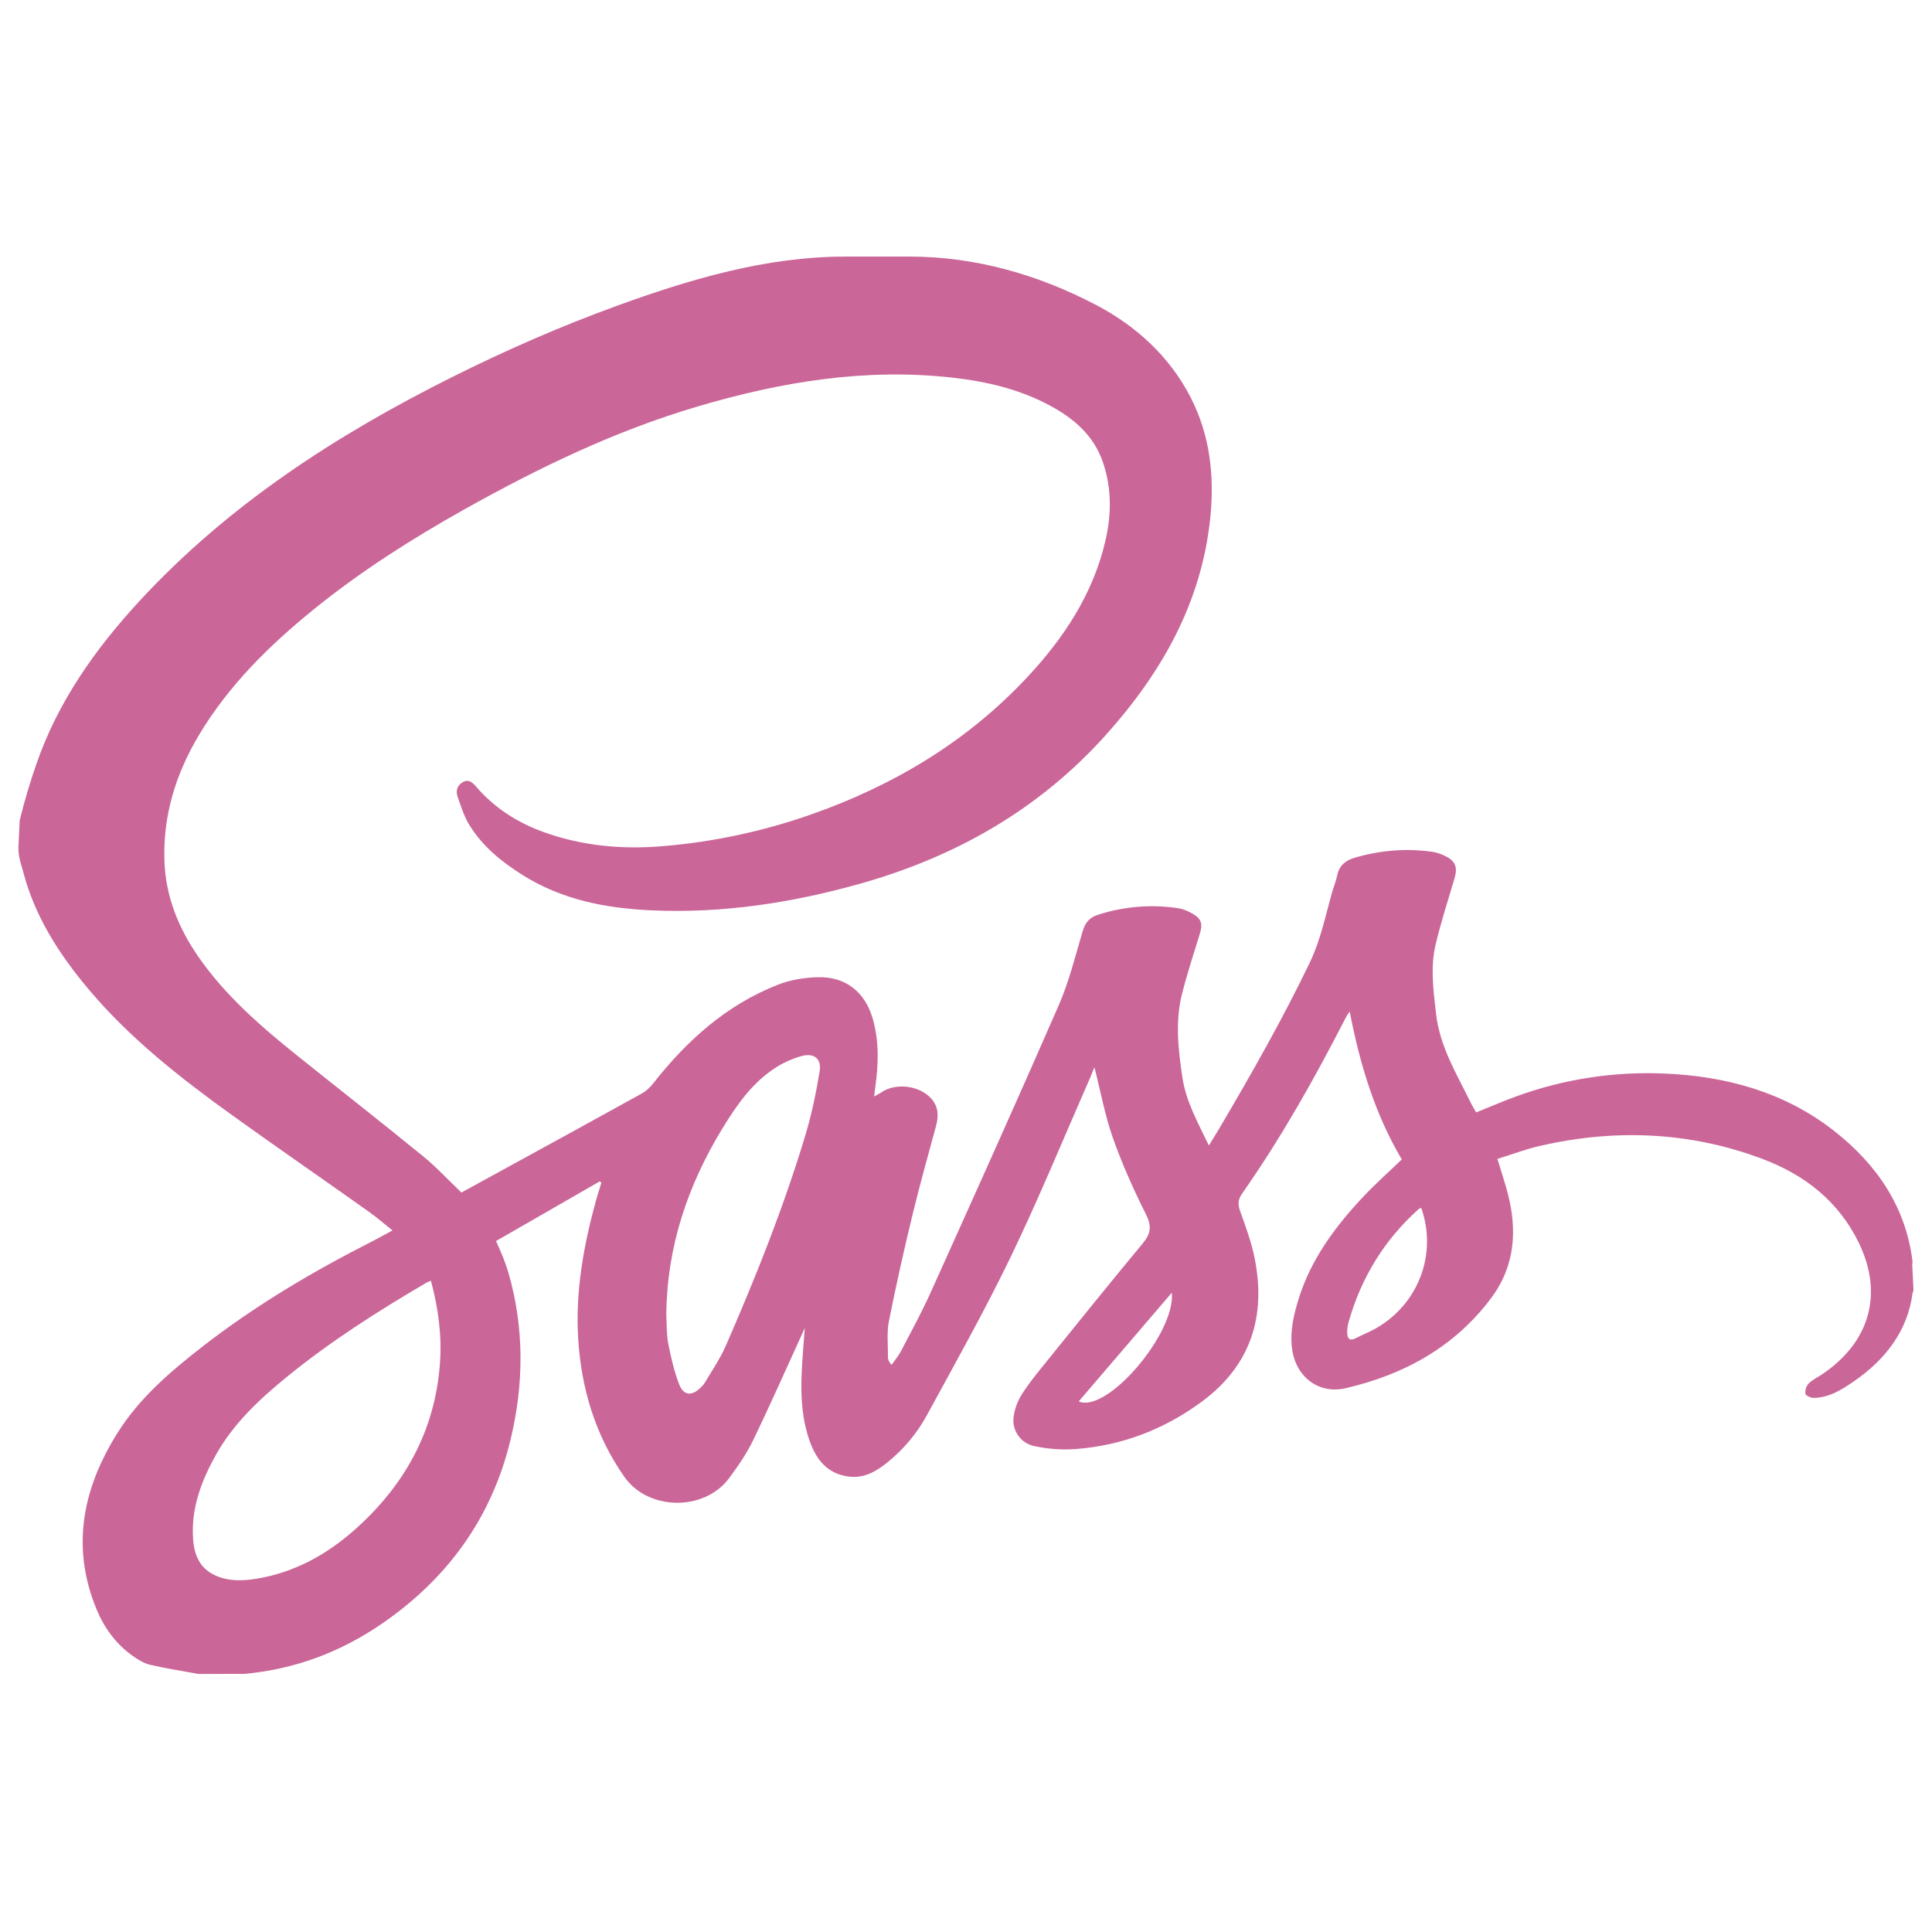
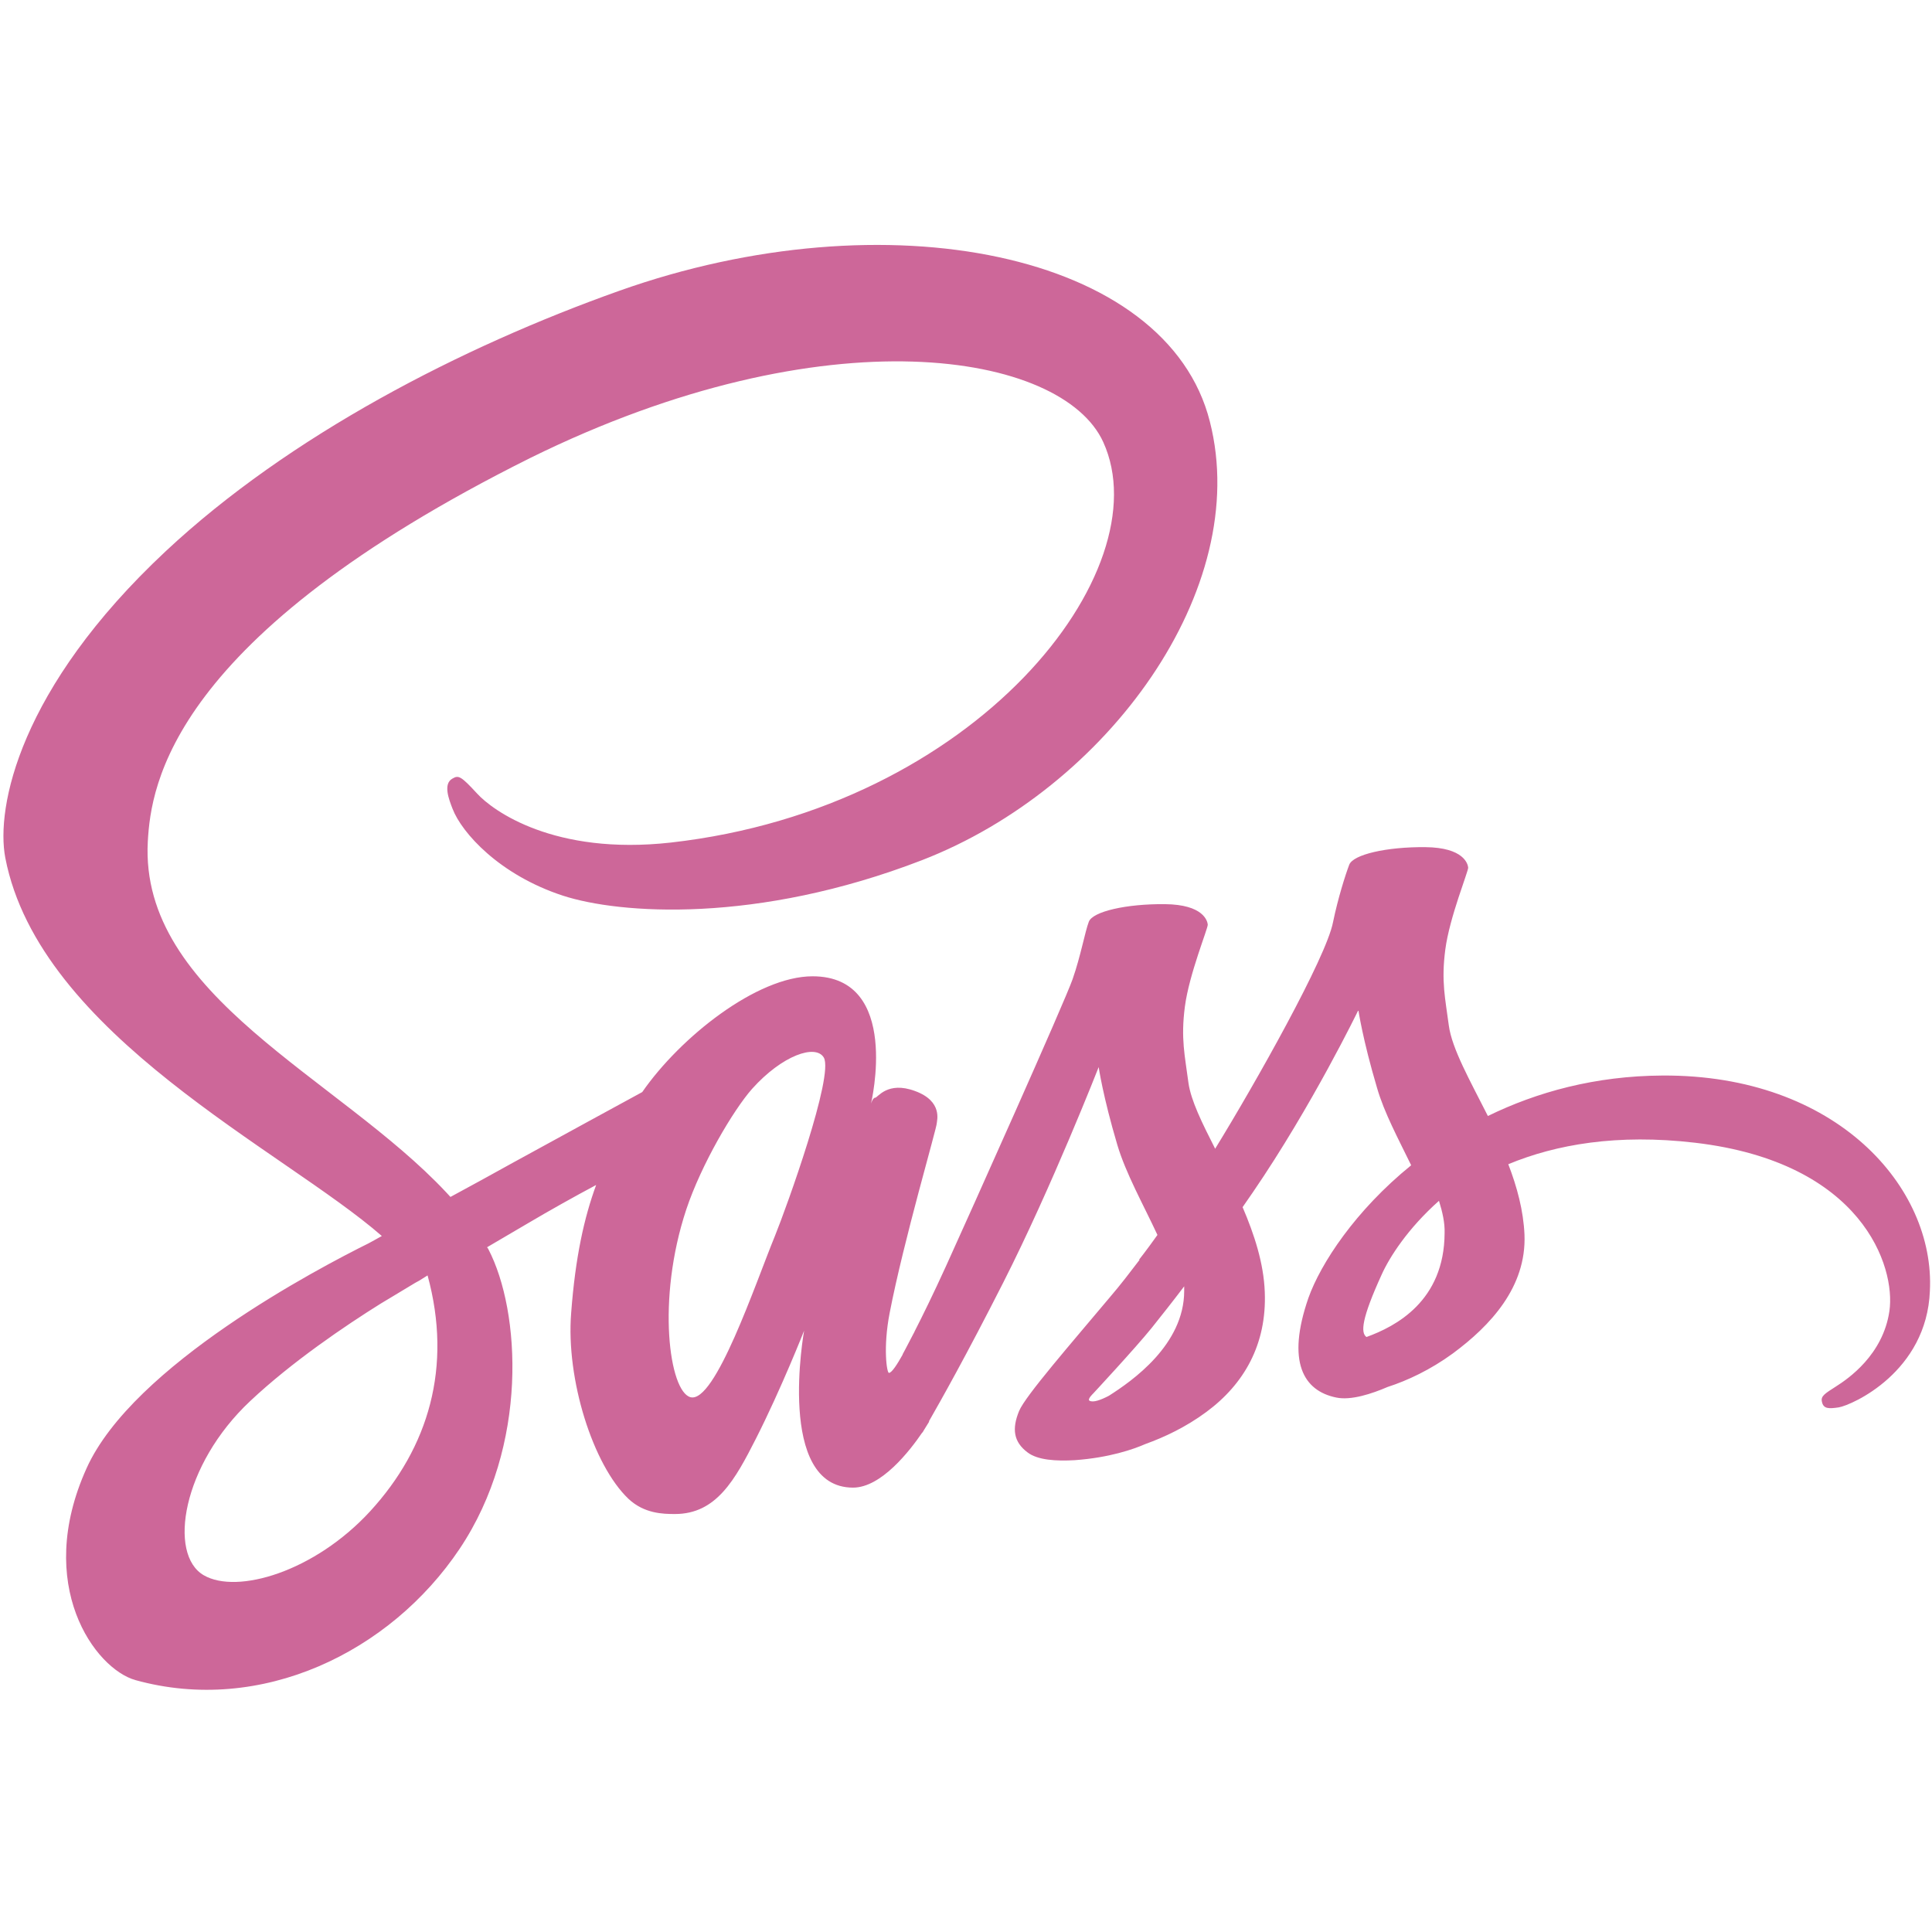
- <svg viewBox="0 0 128 128">
-   <path fill-rule="evenodd" clip-rule="evenodd" fill="#CB6699" d="M1.219 56.156c0 .703.207 1.167.323 1.618.756 2.933 2.381 5.45 4.309 7.746 2.746 3.272 6.109 5.906 9.554 8.383 2.988 2.148 6.037 4.248 9.037 6.38.515.366 1.002.787 1.561 1.236-.481.26-.881.489-1.297.7-3.959 2.008-7.768 4.259-11.279 6.986-2.116 1.644-4.162 3.391-5.607 5.674-2.325 3.672-3.148 7.584-1.415 11.761.506 1.22 1.278 2.274 2.367 3.053.353.252.749.502 1.162.6 1.058.249 2.136.412 3.207.609l3.033-.002c3.354-.299 6.407-1.448 9.166-3.352 4.312-2.976 7.217-6.966 8.466-12.087.908-3.722.945-7.448-.125-11.153a11.696 11.696 0 00-.354-1.014c-.13-.333-.283-.657-.463-1.072l6.876-3.954.103.088c-.125.409-.258.817-.371 1.23-.817 2.984-1.36 6.02-1.165 9.117.208 3.3 1.129 6.389 3.061 9.146 1.562 2.23 5.284 2.313 6.944.075.589-.795 1.16-1.626 1.589-2.513 1.121-2.315 2.159-4.671 3.23-7.011l.187-.428c-.077 1.108-.167 2.081-.208 3.055-.064 1.521.025 3.033.545 4.48.445 1.238 1.202 2.163 2.62 2.326.97.111 1.743-.333 2.456-.896a10.384 10.384 0 002.691-3.199c1.901-3.491 3.853-6.961 5.576-10.54 1.864-3.871 3.494-7.855 5.225-11.792l.286-.698c.409 1.607.694 3.181 1.219 4.671.61 1.729 1.365 3.417 2.187 5.058.389.775.344 1.278-.195 1.928-2.256 2.72-4.473 5.473-6.692 8.223-.491.607-.98 1.225-1.389 1.888a3.701 3.701 0 00-.48 1.364 1.737 1.737 0 001.383 1.971 9.661 9.661 0 002.708.193c3.097-.228 5.909-1.315 8.395-3.157 3.221-2.386 4.255-5.642 3.475-9.501-.211-1.047-.584-2.065-.947-3.074-.163-.455-.174-.774.123-1.198 2.575-3.677 4.775-7.578 6.821-11.569.081-.157.164-.314.306-.482.663 3.45 1.661 6.775 3.449 9.792-.912.879-1.815 1.676-2.632 2.554-1.799 1.934-3.359 4.034-4.173 6.595-.35 1.104-.619 2.226-.463 3.405.242 1.831 1.742 3.021 3.543 2.604 3.854-.892 7.181-2.708 9.612-5.925 1.636-2.166 1.785-4.582 1.1-7.113-.188-.688-.411-1.365-.651-2.154.951-.295 1.878-.649 2.837-.868 4.979-1.136 9.904-.938 14.702.86 2.801 1.05 5.064 2.807 6.406 5.571 1.639 3.379.733 6.585-2.452 8.721-.297.199-.637.356-.883.605a.869.869 0 00-.205.67c.021.123.346.277.533.275 1.047-.008 1.896-.557 2.711-1.121 2.042-1.413 3.532-3.314 3.853-5.817l.063-.188-.077-1.63c-.031-.094.023-.187.016-.258-.434-3.645-2.381-6.472-5.213-8.688-3.28-2.565-7.153-3.621-11.249-3.788a25.401 25.401 0 00-9.765 1.503c-.897.325-1.786.71-2.688 1.073-.121-.219-.251-.429-.358-.646-.926-1.896-2.048-3.708-2.296-5.882-.176-1.544-.392-3.086-.025-4.613.353-1.469.813-2.913 1.246-4.362.223-.746.066-1.164-.646-1.5a2.854 2.854 0 00-.786-.258c-1.75-.254-3.476-.109-5.171.384-.6.175-1.036.511-1.169 1.175-.076.381-.231.746-.339 1.122-.443 1.563-.757 3.156-1.473 4.645-1.794 3.735-3.842 7.329-5.938 10.897-.227.385-.466.763-.752 1.23-.736-1.54-1.521-2.922-1.759-4.542-.269-1.832-.481-3.661-.025-5.479.339-1.356.782-2.687 1.19-4.025.193-.636.104-.97-.472-1.305-.291-.169-.62-.319-.948-.368a11.643 11.643 0 00-5.354.438c-.543.176-.828.527-.994 1.087-.488 1.652-.904 3.344-1.589 4.915-2.774 6.36-5.628 12.687-8.479 19.013-.595 1.321-1.292 2.596-1.963 3.882-.17.326-.418.613-.63.919-.17-.201-.236-.339-.235-.477.005-.813-.092-1.65.063-2.436a172.189 172.189 0 011.578-7.099c.47-1.946 1.017-3.874 1.538-5.807.175-.647.178-1.252-.287-1.796-.781-.911-2.413-1.111-3.381-.409l-.428.242.083-.69c.204-1.479.245-2.953-.161-4.41-.506-1.816-1.802-2.861-3.686-2.803-.878.027-1.8.177-2.613.497-3.419 1.34-6.048 3.713-8.286 6.568a2.592 2.592 0 01-.757.654c-2.893 1.604-5.795 3.188-8.696 4.778l-3.229 1.769c-.866-.826-1.653-1.683-2.546-2.41-2.727-2.224-5.498-4.393-8.244-6.592-2.434-1.949-4.792-3.979-6.596-6.56-1.342-1.92-2.207-4.021-2.29-6.395-.105-3.025.753-5.789 2.293-8.362 1.97-3.292 4.657-5.934 7.611-8.327 3.125-2.53 6.505-4.678 10.008-6.639 4.901-2.743 9.942-5.171 15.347-6.774 5.542-1.644 11.165-2.585 16.965-1.929 2.28.258 4.494.78 6.527 1.895 1.557.853 2.834 1.97 3.428 3.716.586 1.718.568 3.459.162 5.204-.825 3.534-2.76 6.447-5.195 9.05-3.994 4.267-8.866 7.172-14.351 9.091a39.478 39.478 0 01-9.765 2.083c-2.729.229-5.401-.013-7.985-.962-1.711-.629-3.201-1.591-4.399-2.987-.214-.25-.488-.521-.887-.287-.391.23-.46.602-.329.979.219.626.421 1.278.762 1.838.857 1.405 2.107 2.424 3.483 3.298 2.643 1.681 5.597 2.246 8.66 2.377 4.648.201 9.183-.493 13.654-1.74 6.383-1.78 11.933-4.924 16.384-9.884 3.706-4.13 6.353-8.791 6.92-14.419.277-2.747-.018-5.438-1.304-7.944-1.395-2.715-3.613-4.734-6.265-6.125C68.756 18.179 64.588 17 60.286 17h-4.31c-5.21 0-10.247 1.493-15.143 3.274-3.706 1.349-7.34 2.941-10.868 4.703-7.683 3.839-14.838 8.468-20.715 14.833-2.928 3.171-5.407 6.67-6.833 10.79a40.494 40.494 0 00-1.111 3.746m27.839 36.013c-.333 4.459-2.354 8.074-5.657 11.002-1.858 1.646-3.989 2.818-6.471 3.23-.9.149-1.821.185-2.694-.188-1.245-.532-1.524-1.637-1.548-2.814-.037-1.876.62-3.572 1.521-5.186 1.176-2.104 2.9-3.708 4.741-5.206 2.9-2.361 6.046-4.359 9.268-6.245l.243-.1c.498 1.84.735 3.657.597 5.507zM54.303 70.98c-.235 1.424-.529 2.849-.945 4.229-1.438 4.777-3.285 9.406-5.282 13.973-.369.845-.906 1.616-1.373 2.417a1.689 1.689 0 01-.283.334c-.578.571-1.126.541-1.418-.206-.34-.868-.549-1.797-.729-2.716-.121-.617-.092-1.265-.13-1.897.039-4.494 1.41-8.578 3.736-12.38.959-1.568 2.003-3.062 3.598-4.054a6.27 6.27 0 011.595-.706c.85-.239 1.372.154 1.231 1.006zm17.164 21.868l6.169-7.203c.257 2.675-4.29 8.015-6.169 7.203zm19.703-4.847c-.436.25-.911.43-1.358.661-.409.212-.544-.002-.556-.354a2.385 2.385 0 01.093-.721c.833-2.938 2.366-5.446 4.647-7.486l.16-.082c1.085 3.035-.169 6.368-2.986 7.982z" />
+ <svg xmlns="http://www.w3.org/2000/svg" width="800px" height="800px" viewBox="0 -32 256 256" version="1.1" preserveAspectRatio="xMidYMid">
+   <g fill="#CD6799">
+     <path d="M220.281,110.514 C211.375,110.56 203.634,112.705 197.153,115.876 C194.774,111.166 192.396,106.97 191.977,103.892 C191.51,100.302 190.951,98.11 191.51,93.82 C192.07,89.53 194.588,83.421 194.541,82.955 C194.495,82.489 193.982,80.297 188.852,80.251 C183.723,80.204 179.293,81.23 178.78,82.582 C178.267,83.934 177.288,87.012 176.635,90.183 C175.749,94.846 166.377,111.493 161.014,120.213 C159.289,116.809 157.797,113.824 157.47,111.446 C157.004,107.856 156.444,105.664 157.004,101.374 C157.564,97.084 160.082,90.976 160.035,90.509 C159.988,90.043 159.475,87.851 154.346,87.805 C149.217,87.758 144.787,88.784 144.274,90.136 C143.761,91.489 143.201,94.659 142.129,97.737 C141.056,100.815 128.606,128.606 125.342,135.787 C123.663,139.471 122.218,142.409 121.192,144.414 L121.192,144.414 C121.192,144.414 121.145,144.554 121.005,144.787 C120.119,146.512 119.607,147.445 119.607,147.445 C119.607,147.445 119.607,147.445 119.607,147.491 C118.907,148.75 118.161,149.916 117.788,149.916 C117.508,149.916 116.995,146.559 117.881,141.989 C119.746,132.337 124.176,117.322 124.13,116.809 C124.13,116.529 124.969,113.918 121.239,112.565 C117.601,111.213 116.296,113.451 115.969,113.451 C115.643,113.451 115.41,114.244 115.41,114.244 C115.41,114.244 119.467,97.364 107.669,97.364 C100.302,97.364 90.136,105.431 85.1,112.705 C81.929,114.431 75.168,118.114 67.94,122.078 C65.189,123.617 62.345,125.156 59.687,126.601 C59.5,126.415 59.314,126.181 59.127,125.995 C44.858,110.747 18.466,99.975 19.585,79.505 C20.004,72.044 22.569,52.459 70.272,28.678 C109.534,9.326 140.777,14.689 146.186,26.579 C153.926,43.553 129.446,75.075 88.877,79.644 C73.396,81.37 65.282,75.401 63.231,73.163 C61.086,70.831 60.759,70.691 59.966,71.158 C58.661,71.857 59.5,73.956 59.966,75.168 C61.179,78.339 66.168,83.934 74.608,86.686 C82.069,89.11 100.208,90.463 122.171,81.976 C146.745,72.463 165.957,46.024 160.315,23.875 C154.672,1.399 117.368,-6.015 82.069,6.528 C61.086,13.989 38.33,25.74 21.963,41.035 C2.518,59.22 -0.56,75.028 0.699,81.65 C5.223,105.151 37.631,120.446 50.594,131.777 C49.941,132.15 49.335,132.477 48.822,132.756 C42.34,135.974 17.626,148.89 11.471,162.553 C4.477,178.034 12.59,189.132 17.953,190.624 C34.6,195.241 51.713,186.941 60.899,173.231 C70.085,159.522 68.966,141.709 64.723,133.549 C64.676,133.456 64.63,133.362 64.536,133.269 C66.215,132.29 67.94,131.264 69.619,130.285 C72.93,128.326 76.194,126.508 78.992,125.016 C77.406,129.352 76.24,134.528 75.681,141.989 C74.981,150.756 78.572,162.133 83.282,166.61 C85.38,168.568 87.851,168.615 89.437,168.615 C94.939,168.615 97.411,164.045 100.162,158.636 C103.519,152.015 106.55,144.321 106.55,144.321 C106.55,144.321 102.773,165.118 113.032,165.118 C116.762,165.118 120.539,160.268 122.218,157.797 L122.218,157.843 C122.218,157.843 122.311,157.703 122.498,157.377 C122.871,156.771 123.104,156.398 123.104,156.398 L123.104,156.305 C124.596,153.693 127.953,147.771 132.943,137.932 C139.378,125.249 145.58,109.395 145.58,109.395 C145.58,109.395 146.139,113.265 148.051,119.7 C149.17,123.477 151.502,127.627 153.367,131.637 C151.875,133.736 150.942,134.901 150.942,134.901 C150.942,134.901 150.942,134.901 150.989,134.948 C149.776,136.533 148.471,138.259 147.025,139.937 C141.942,145.999 135.881,152.947 135.041,154.952 C134.062,157.33 134.295,159.056 136.16,160.455 C137.513,161.481 139.937,161.62 142.409,161.481 C146.979,161.154 150.196,160.035 151.781,159.336 C154.253,158.45 157.144,157.097 159.848,155.092 C164.838,151.408 167.869,146.139 167.589,139.191 C167.449,135.368 166.19,131.544 164.651,127.953 C165.118,127.301 165.537,126.648 166.004,125.995 C173.884,114.477 179.993,101.84 179.993,101.84 C179.993,101.84 180.552,105.711 182.464,112.146 C183.397,115.41 185.309,118.954 186.987,122.404 C179.573,128.42 175.003,135.414 173.371,139.984 C170.434,148.471 172.718,152.294 177.055,153.18 C179.013,153.6 181.811,152.667 183.863,151.781 C186.474,150.942 189.552,149.497 192.49,147.352 C197.479,143.668 202.282,138.538 202.002,131.591 C201.862,128.42 201.023,125.295 199.857,122.264 C206.152,119.653 214.266,118.208 224.618,119.42 C246.814,122.031 251.197,135.881 250.358,141.709 C249.518,147.538 244.855,150.709 243.317,151.688 C241.778,152.667 241.265,152.994 241.405,153.693 C241.591,154.719 242.337,154.672 243.643,154.486 C245.462,154.16 255.301,149.776 255.72,139.051 C256.42,125.342 243.363,110.374 220.281,110.514 L220.281,110.514 Z M49.055,168.242 C41.687,176.262 31.429,179.293 26.999,176.729 C22.243,173.977 24.108,162.133 33.154,153.647 C38.656,148.471 45.744,143.668 50.454,140.73 C51.526,140.077 53.112,139.145 55.024,137.979 C55.35,137.792 55.537,137.699 55.537,137.699 L55.537,137.699 C55.91,137.466 56.283,137.233 56.656,137 C59.966,149.123 56.796,159.802 49.055,168.242 L49.055,168.242 Z M102.68,131.777 C100.115,138.026 94.753,154.02 91.489,153.134 C88.691,152.388 86.965,140.264 90.929,128.28 C92.934,122.264 97.177,115.083 99.649,112.286 C103.659,107.809 108.089,106.317 109.161,108.136 C110.514,110.514 104.265,127.86 102.68,131.777 L102.68,131.777 Z M146.932,152.947 C145.859,153.507 144.834,153.88 144.367,153.6 C144.041,153.413 144.834,152.667 144.834,152.667 C144.834,152.667 150.383,146.699 152.574,143.994 C153.833,142.409 155.325,140.544 156.911,138.445 L156.911,139.051 C156.911,146.186 150.009,150.989 146.932,152.947 L146.932,152.947 Z M181.065,145.16 C180.272,144.6 180.412,142.735 183.07,136.906 C184.096,134.621 186.521,130.798 190.671,127.114 C191.137,128.606 191.464,130.052 191.417,131.404 C191.37,140.404 184.936,143.761 181.065,145.16 L181.065,145.16 Z">
+ 
+ </path>
+   </g>
</svg>
